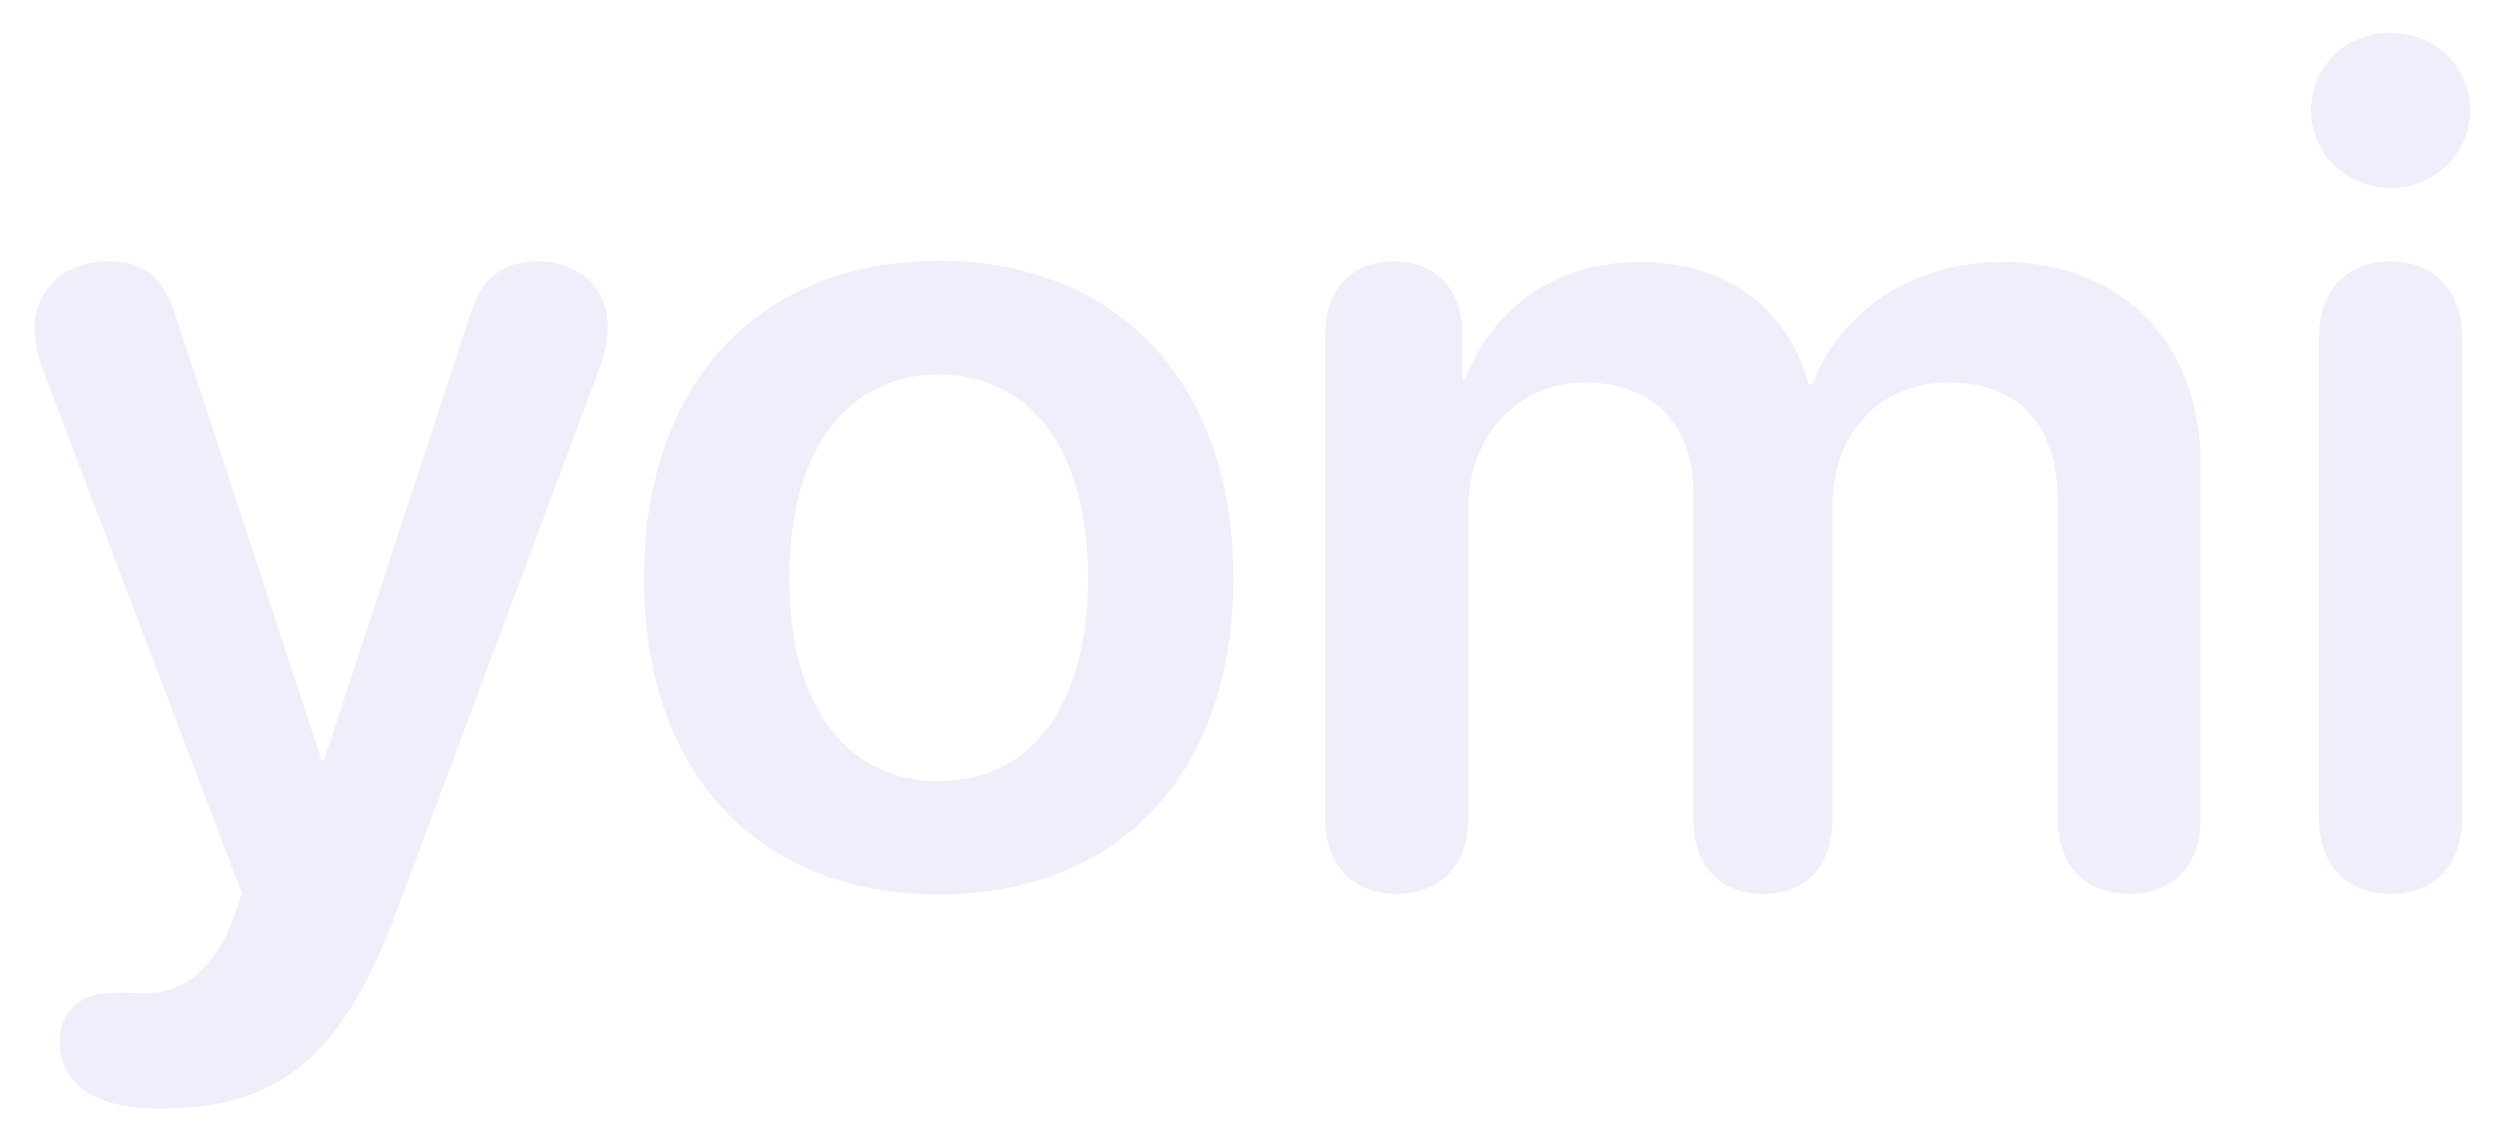
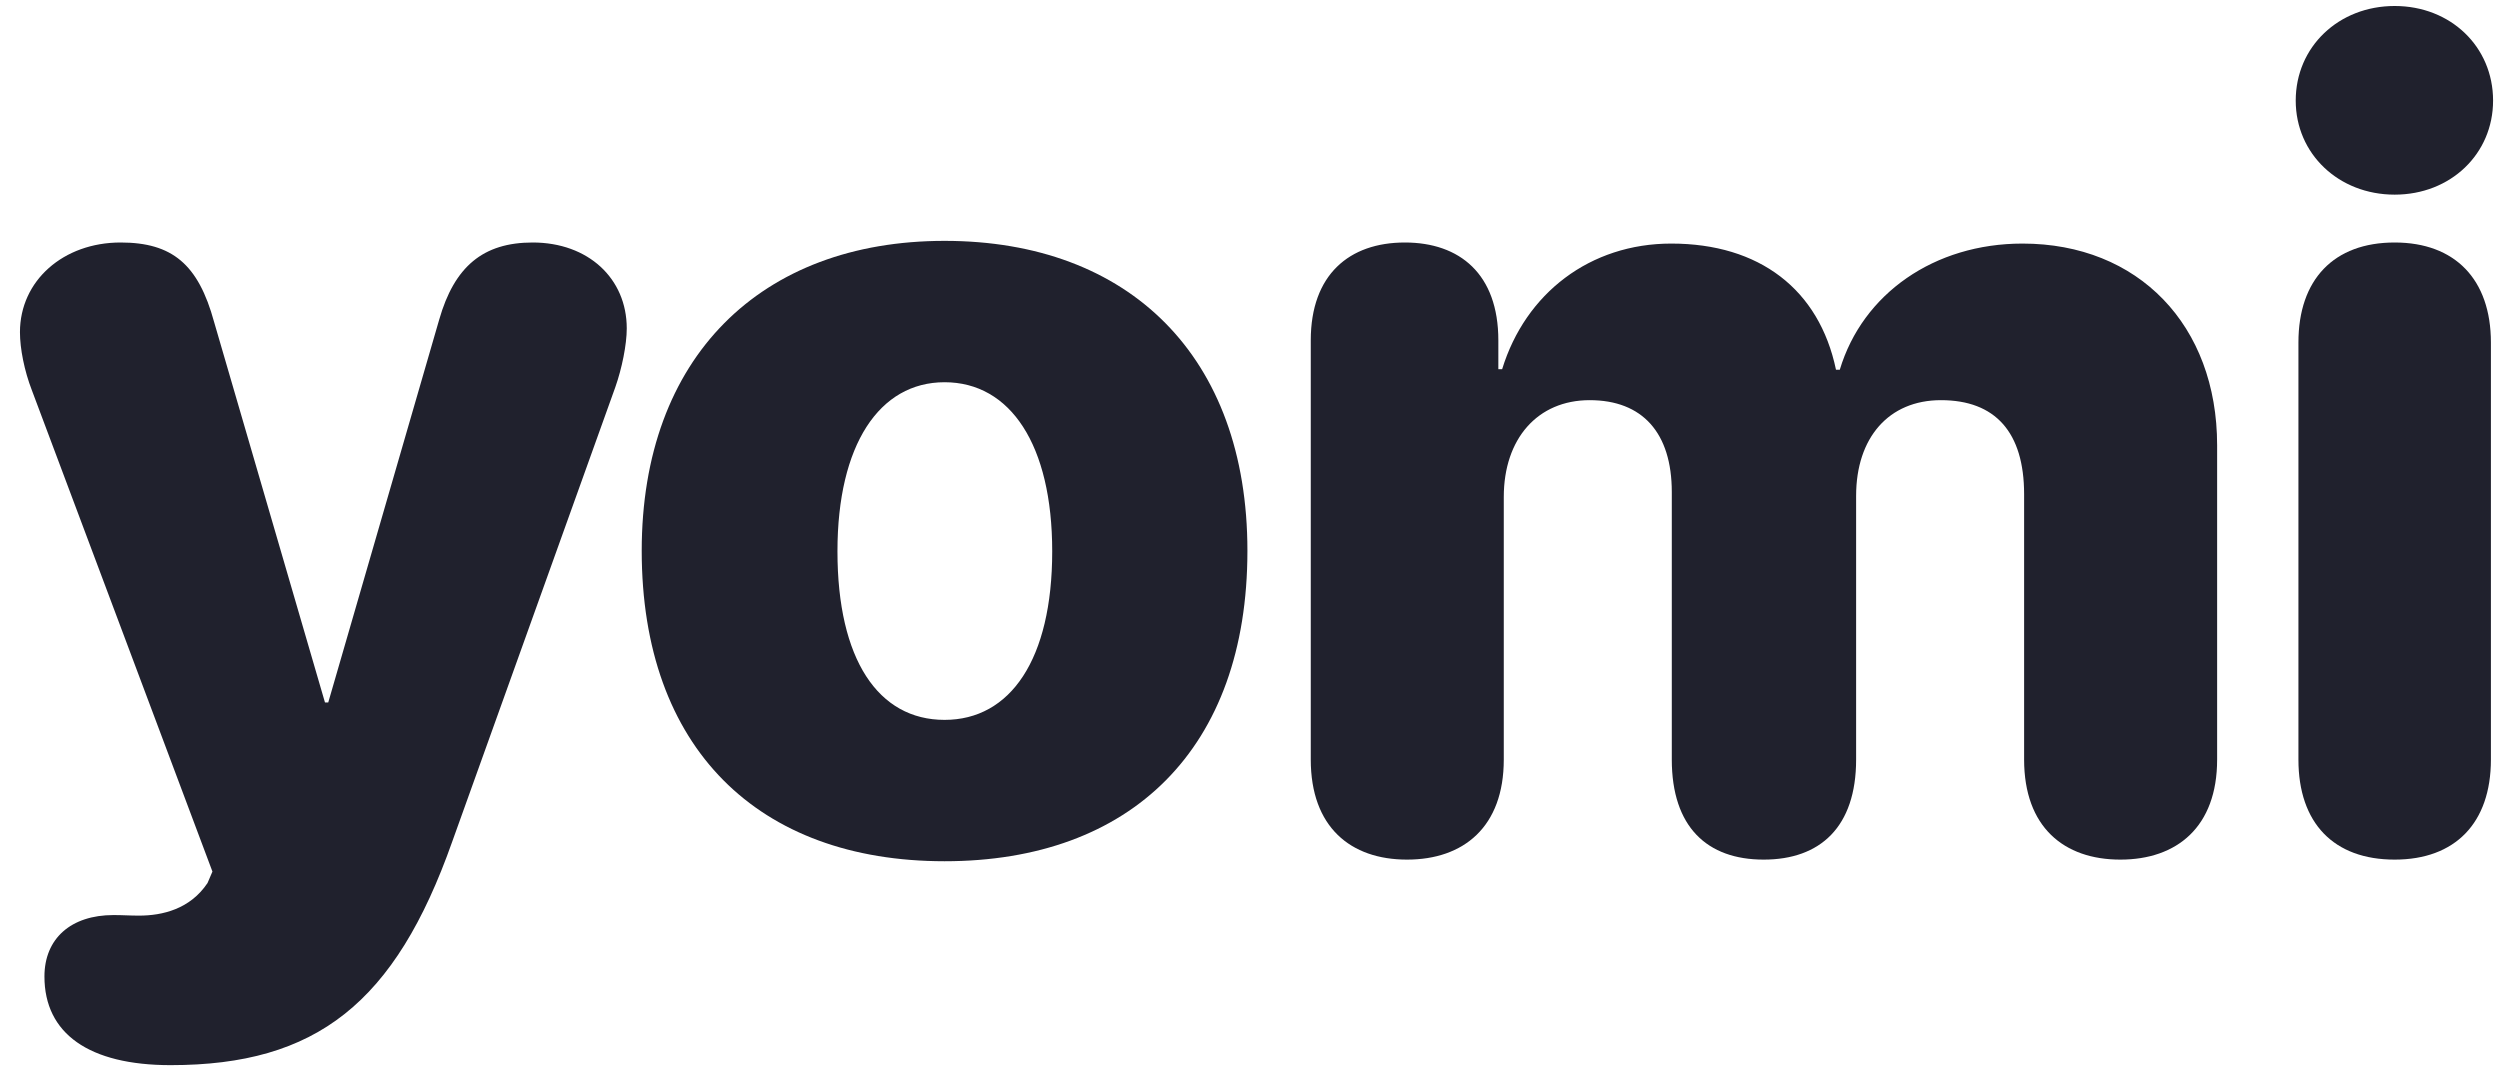
- <svg xmlns="http://www.w3.org/2000/svg" width="68" height="31" viewBox="0 0 68 31" fill="none">
-   <path d="M4.328 30.156C2.578 30.156 1.625 29.5 1.625 28.312C1.625 27.516 2.188 27 3.094 27C3.422 27 3.578 27.016 3.938 27.016C4.812 27.016 5.719 26.562 6.297 25.109L6.578 24.297L1.156 10.031C1.016 9.641 0.938 9.234 0.938 8.922C0.938 7.859 1.797 7.109 2.938 7.109C3.922 7.109 4.469 7.547 4.797 8.641L8.75 20.688H8.812L12.766 8.625C13.094 7.562 13.656 7.109 14.641 7.109C15.75 7.109 16.531 7.844 16.531 8.875C16.531 9.188 16.453 9.625 16.312 10L10.859 24.594C9.359 28.719 7.641 30.156 4.328 30.156ZM25.531 24.328C20.672 24.328 17.516 21.094 17.516 15.719C17.516 10.375 20.703 7.094 25.531 7.094C30.359 7.094 33.547 10.359 33.547 15.719C33.547 21.094 30.391 24.328 25.531 24.328ZM25.531 21.25C28 21.25 29.594 19.25 29.594 15.719C29.594 12.203 28 10.188 25.531 10.188C23.078 10.188 21.469 12.203 21.469 15.719C21.469 19.25 23.062 21.25 25.531 21.25ZM37.984 24.312C36.812 24.312 36.047 23.562 36.047 22.266V9.094C36.047 7.828 36.812 7.109 37.906 7.109C39 7.109 39.781 7.828 39.781 9.094V10.312H39.859C40.578 8.391 42.328 7.125 44.578 7.125C46.922 7.125 48.594 8.328 49.203 10.453H49.297C50.094 8.406 52.062 7.125 54.453 7.125C57.719 7.125 59.859 9.328 59.859 12.641V22.266C59.859 23.562 59.078 24.312 57.922 24.312C56.75 24.312 55.969 23.562 55.969 22.266V13.594C55.969 11.562 54.906 10.406 53 10.406C51.125 10.406 49.844 11.781 49.844 13.766V22.266C49.844 23.562 49.109 24.312 47.953 24.312C46.781 24.312 46.062 23.562 46.062 22.266V13.391C46.062 11.547 44.938 10.406 43.125 10.406C41.25 10.406 39.938 11.859 39.938 13.859V22.266C39.938 23.562 39.141 24.312 37.984 24.312ZM65.016 5.109C63.812 5.109 62.859 4.172 62.859 3C62.859 1.812 63.812 0.891 65.016 0.891C66.234 0.891 67.188 1.812 67.188 3C67.188 4.172 66.234 5.109 65.016 5.109ZM65.016 24.312C63.828 24.312 63.078 23.531 63.078 22.266V9.156C63.078 7.906 63.828 7.109 65.016 7.109C66.203 7.109 66.969 7.906 66.969 9.172V22.266C66.969 23.531 66.203 24.312 65.016 24.312Z" fill="#EEEFFB" />
+ <svg xmlns="http://www.w3.org/2000/svg" width="121" height="52" viewBox="0 0 121 52" fill="none">
+   <path d="M115.902 9.421C113.192 9.421 111.113 7.447 111.113 4.869C111.113 2.263 113.192 0.29 115.902 0.29C118.613 0.29 120.665 2.263 120.665 4.869C120.665 7.447 118.613 9.421 115.902 9.421ZM115.902 41.605C112.955 41.605 111.244 39.842 111.244 36.763V16.579C111.244 13.526 112.955 11.737 115.902 11.737C118.823 11.737 120.56 13.526 120.56 16.579V36.763C120.56 39.842 118.823 41.605 115.902 41.605Z" fill="#20212D" />
+   <path d="M68.099 41.605C65.362 41.605 63.441 40.026 63.441 36.763V16.474C63.441 13.289 65.309 11.737 67.994 11.737C70.652 11.737 72.52 13.263 72.52 16.474V17.868H72.704C73.836 14.184 76.967 11.789 80.888 11.789C85.152 11.789 88.046 14 88.862 17.895H89.046C90.152 14.21 93.625 11.789 97.888 11.789C103.494 11.789 107.309 15.737 107.309 21.553V36.763C107.309 40.026 105.362 41.605 102.625 41.605C99.888 41.605 97.967 40.026 97.967 36.763V23.921C97.967 20.921 96.573 19.368 93.941 19.368C91.415 19.368 89.836 21.184 89.836 24V36.763C89.836 40.026 88.099 41.605 85.362 41.605C82.625 41.605 80.915 40.026 80.915 36.763V23.816C80.915 20.947 79.494 19.368 76.941 19.368C74.415 19.368 72.783 21.237 72.783 24.053V36.763C72.783 40.026 70.836 41.605 68.099 41.605Z" fill="#20212D" />
+   <path d="M45.717 41.684C36.691 41.684 31.059 36.211 31.059 26.658C31.059 17.29 36.822 11.658 45.717 11.658C54.664 11.658 60.375 17.263 60.375 26.658C60.375 36.237 54.743 41.684 45.717 41.684ZM45.717 34.842C48.901 34.842 50.927 31.921 50.927 26.684C50.927 21.526 48.901 18.5 45.717 18.5C42.559 18.5 40.533 21.526 40.533 26.684C40.533 31.921 42.506 34.842 45.717 34.842Z" fill="#20212D" />
+   <path d="M8.256 51.553C4.308 51.553 2.151 50.026 2.151 47.263C2.151 45.421 3.44 44.289 5.493 44.289C5.94 44.289 6.282 44.316 6.729 44.316C7.861 44.316 9.203 44 10.045 42.737L10.282 42.184L1.545 18.895C1.177 17.947 0.966 16.868 0.966 16.079C0.966 13.579 3.072 11.737 5.835 11.737C8.335 11.737 9.598 12.789 10.361 15.579L15.729 34H15.887L21.256 15.474C21.993 12.895 23.387 11.737 25.782 11.737C28.466 11.737 30.335 13.474 30.335 15.895C30.335 16.684 30.098 17.842 29.782 18.737L21.887 40.737C19.124 48.553 15.308 51.553 8.256 51.553Z" fill="#20212D" />
</svg>
